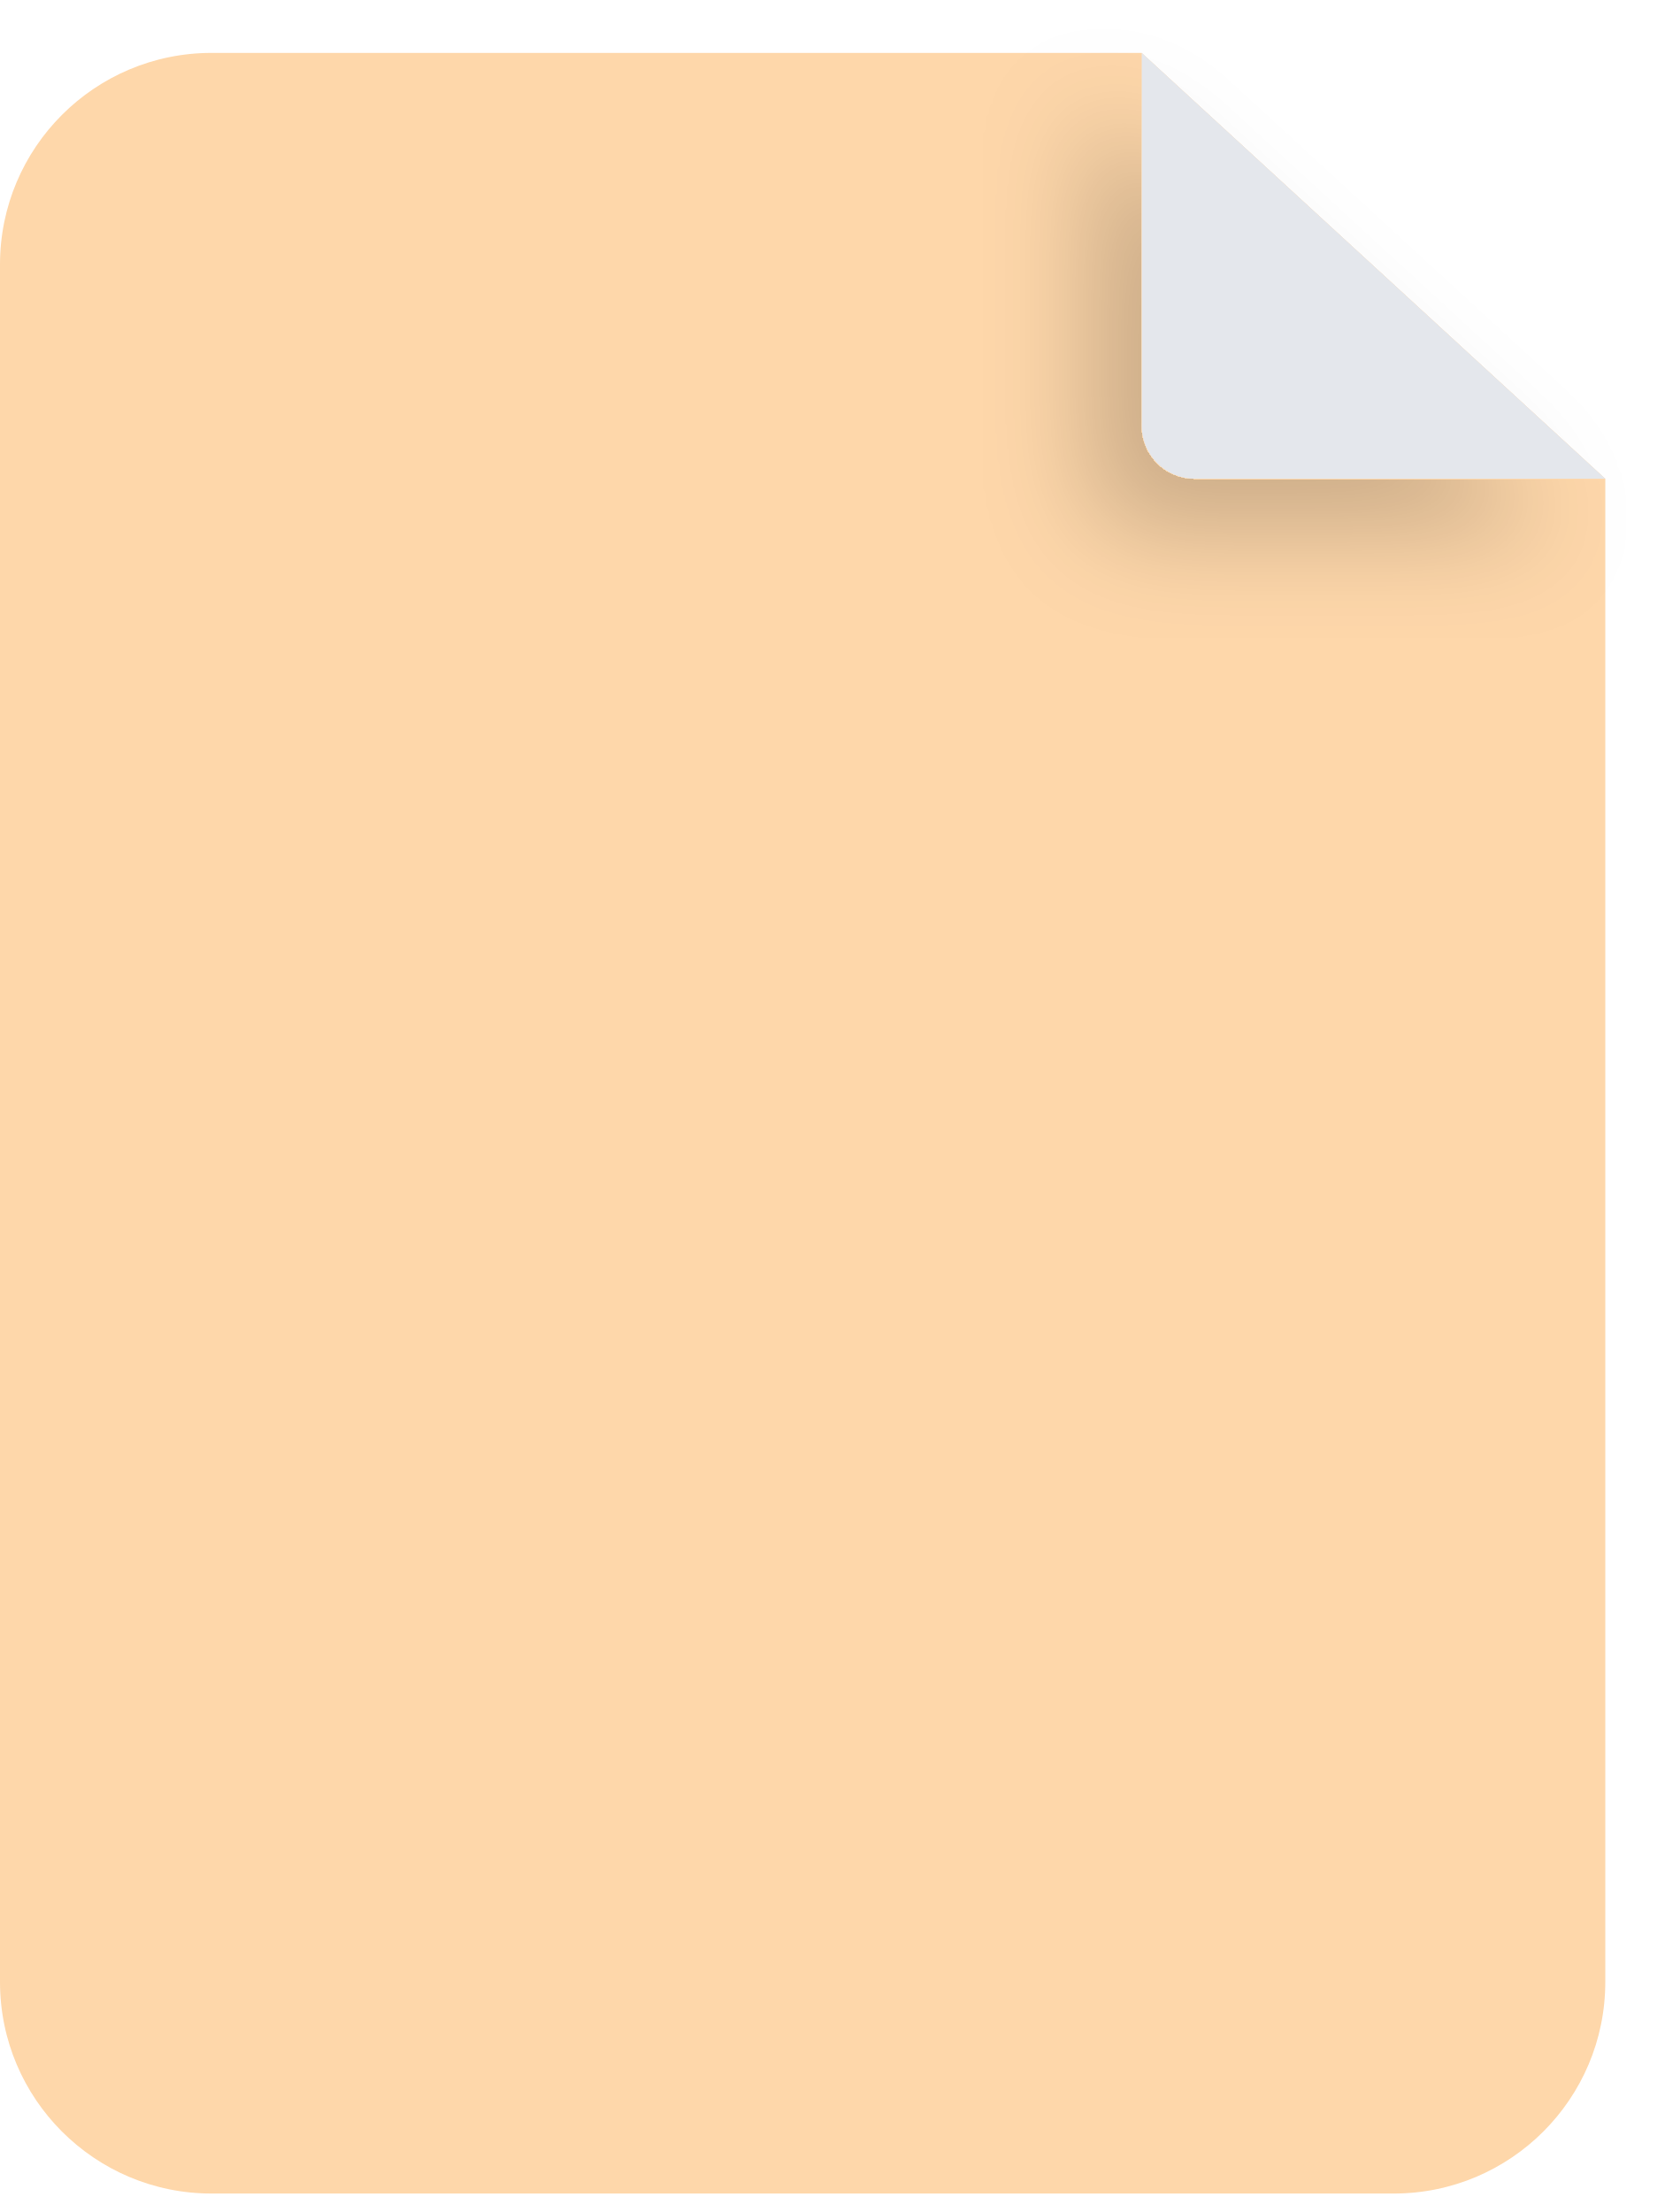
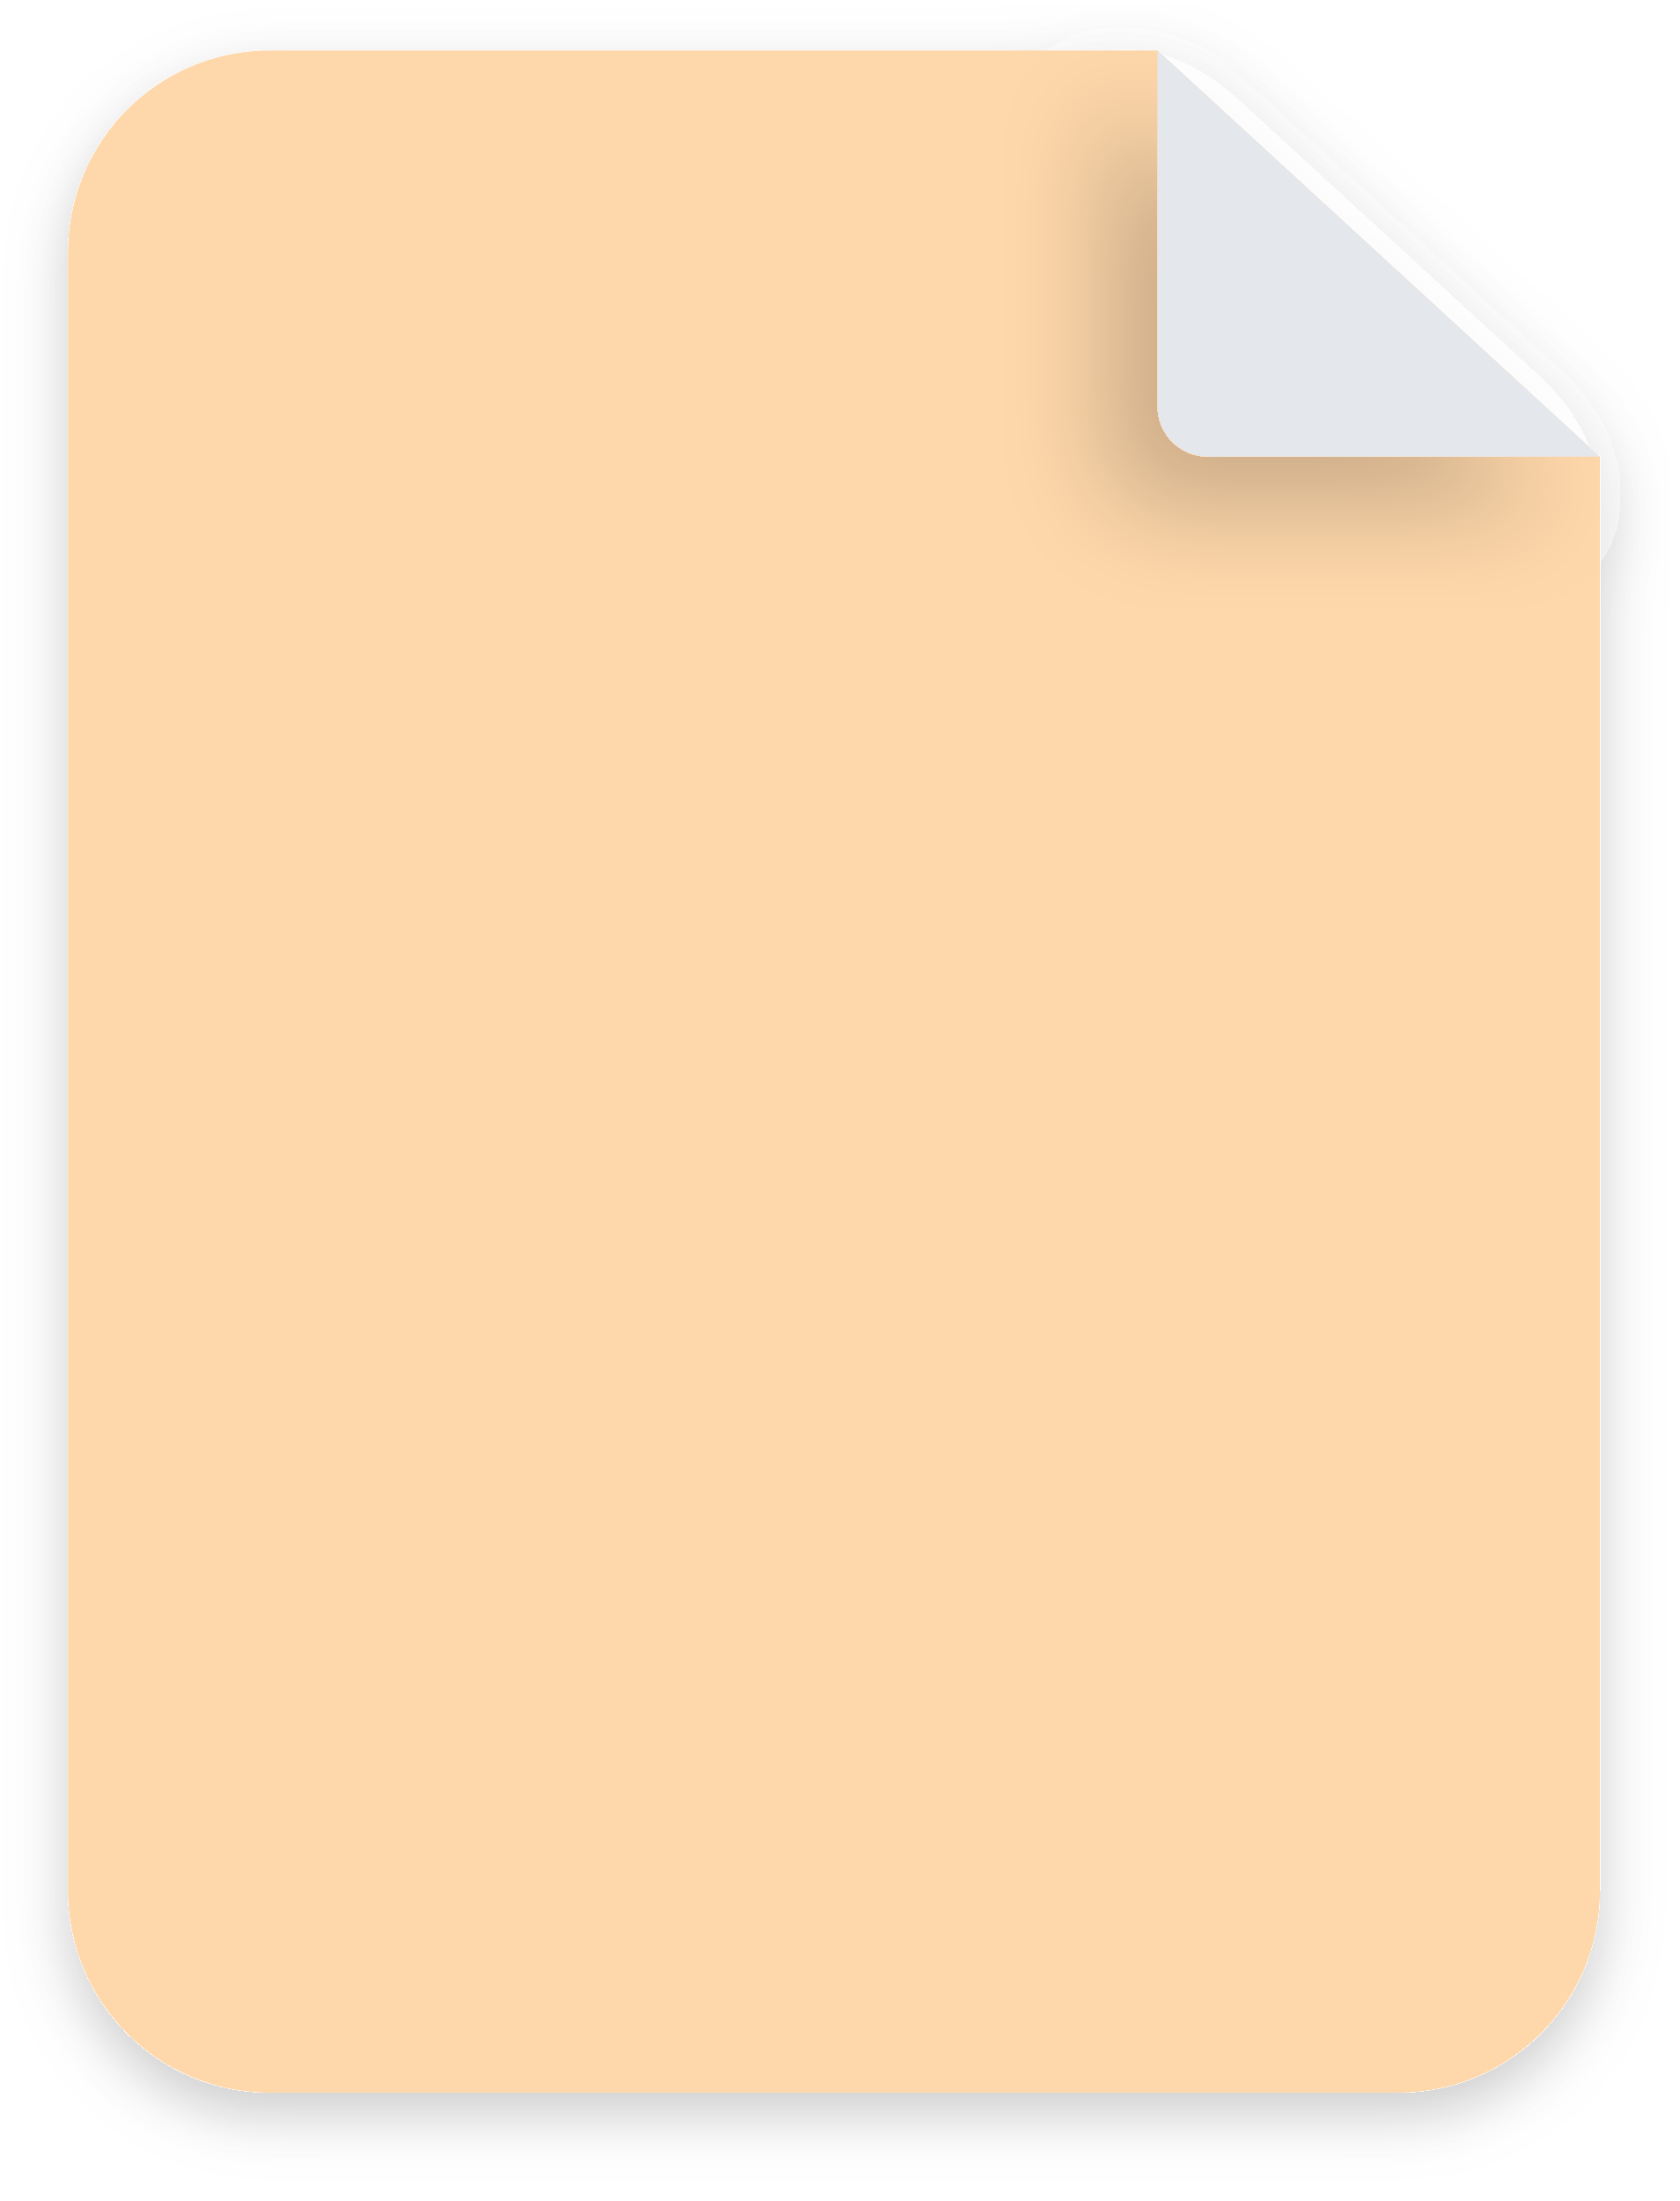
- <svg fill="none" viewBox="0 0 70 93">
-   <path fill="#FED7AA" d="M67.5 20.127v63.2a8.896 8.896 0 0 1-8.896 8.897H8.896A8.896 8.896 0 0 1 0 83.328V11.119a8.896 8.896 0 0 1 8.896-8.895h39.112z" />
-   <g filter="url(#a)">
-     <path fill="#E4E7EC" d="M67.5 20.127H50.232a2.224 2.224 0 0 1-2.224-2.224V2.223z" />
+ <svg xmlns="http://www.w3.org/2000/svg" width="74" height="97" viewBox="0 0 74 97" fill="none">
+   <g filter="url(#filter0_dd_1063_1503)">
+     <path d="M70.5 20.127V83.328C70.5 88.241 66.517 92.224 61.604 92.224H11.896C6.983 92.224 3 88.241 3 83.328V11.119C3 6.206 6.983 2.224 11.896 2.224H51.008L70.5 20.127Z" fill="#FED7AA" />
+     <g filter="url(#filter1_d_1063_1503)">
+       <path d="M70.5 20.127H53.232C52.004 20.127 51.008 19.132 51.008 17.903V2.224L70.5 20.127Z" fill="#E4E7EC" />
+     </g>
  </g>
  <defs>
-     <filter id="a" width="28.388" height="26.799" x="41.336" y="0" color-interpolation-filters="sRGB" filterUnits="userSpaceOnUse">
+     <filter id="filter0_dd_1063_1503" x="0" y="0.224" width="73.5" height="96" filterUnits="userSpaceOnUse" color-interpolation-filters="sRGB">
      <feFlood flood-opacity="0" result="BackgroundImageFix" />
-       <feColorMatrix in="SourceAlpha" result="hardAlpha" type="matrix" values="0 0 0 0 0 0 0 0 0 0 0 0 0 0 0 0 0 0 127 0" />
+       <feColorMatrix in="SourceAlpha" type="matrix" values="0 0 0 0 0 0 0 0 0 0 0 0 0 0 0 0 0 0 127 0" result="hardAlpha" />
+       <feOffset dy="1" />
+       <feGaussianBlur stdDeviation="1.5" />
+       <feComposite in2="hardAlpha" operator="out" />
+       <feColorMatrix type="matrix" values="0 0 0 0 0 0 0 0 0 0 0 0 0 0 0 0 0 0 0.1 0" />
+       <feBlend mode="normal" in2="BackgroundImageFix" result="effect1_dropShadow_1063_1503" />
+       <feColorMatrix in="SourceAlpha" type="matrix" values="0 0 0 0 0 0 0 0 0 0 0 0 0 0 0 0 0 0 127 0" result="hardAlpha" />
+       <feOffset dy="1" />
+       <feGaussianBlur stdDeviation="1" />
+       <feComposite in2="hardAlpha" operator="out" />
+       <feColorMatrix type="matrix" values="0 0 0 0 0 0 0 0 0 0 0 0 0 0 0 0 0 0 0.1 0" />
+       <feBlend mode="normal" in2="effect1_dropShadow_1063_1503" result="effect2_dropShadow_1063_1503" />
+       <feBlend mode="normal" in="SourceGraphic" in2="effect2_dropShadow_1063_1503" result="shape" />
+     </filter>
+     <filter id="filter1_d_1063_1503" x="44.336" y="-0" width="28.388" height="26.799" filterUnits="userSpaceOnUse" color-interpolation-filters="sRGB">
+       <feFlood flood-opacity="0" result="BackgroundImageFix" />
+       <feColorMatrix in="SourceAlpha" type="matrix" values="0 0 0 0 0 0 0 0 0 0 0 0 0 0 0 0 0 0 127 0" result="hardAlpha" />
      <feOffset dx="-2.224" dy="2.224" />
      <feGaussianBlur stdDeviation="2.224" />
      <feComposite in2="hardAlpha" operator="out" />
      <feColorMatrix type="matrix" values="0 0 0 0 0 0 0 0 0 0 0 0 0 0 0 0 0 0 0.2 0" />
-       <feBlend in2="BackgroundImageFix" mode="normal" result="effect1_dropShadow_1063_1503" />
-       <feBlend in="SourceGraphic" in2="effect1_dropShadow_1063_1503" mode="normal" result="shape" />
+       <feBlend mode="normal" in2="BackgroundImageFix" result="effect1_dropShadow_1063_1503" />
+       <feBlend mode="normal" in="SourceGraphic" in2="effect1_dropShadow_1063_1503" result="shape" />
    </filter>
  </defs>
</svg>
